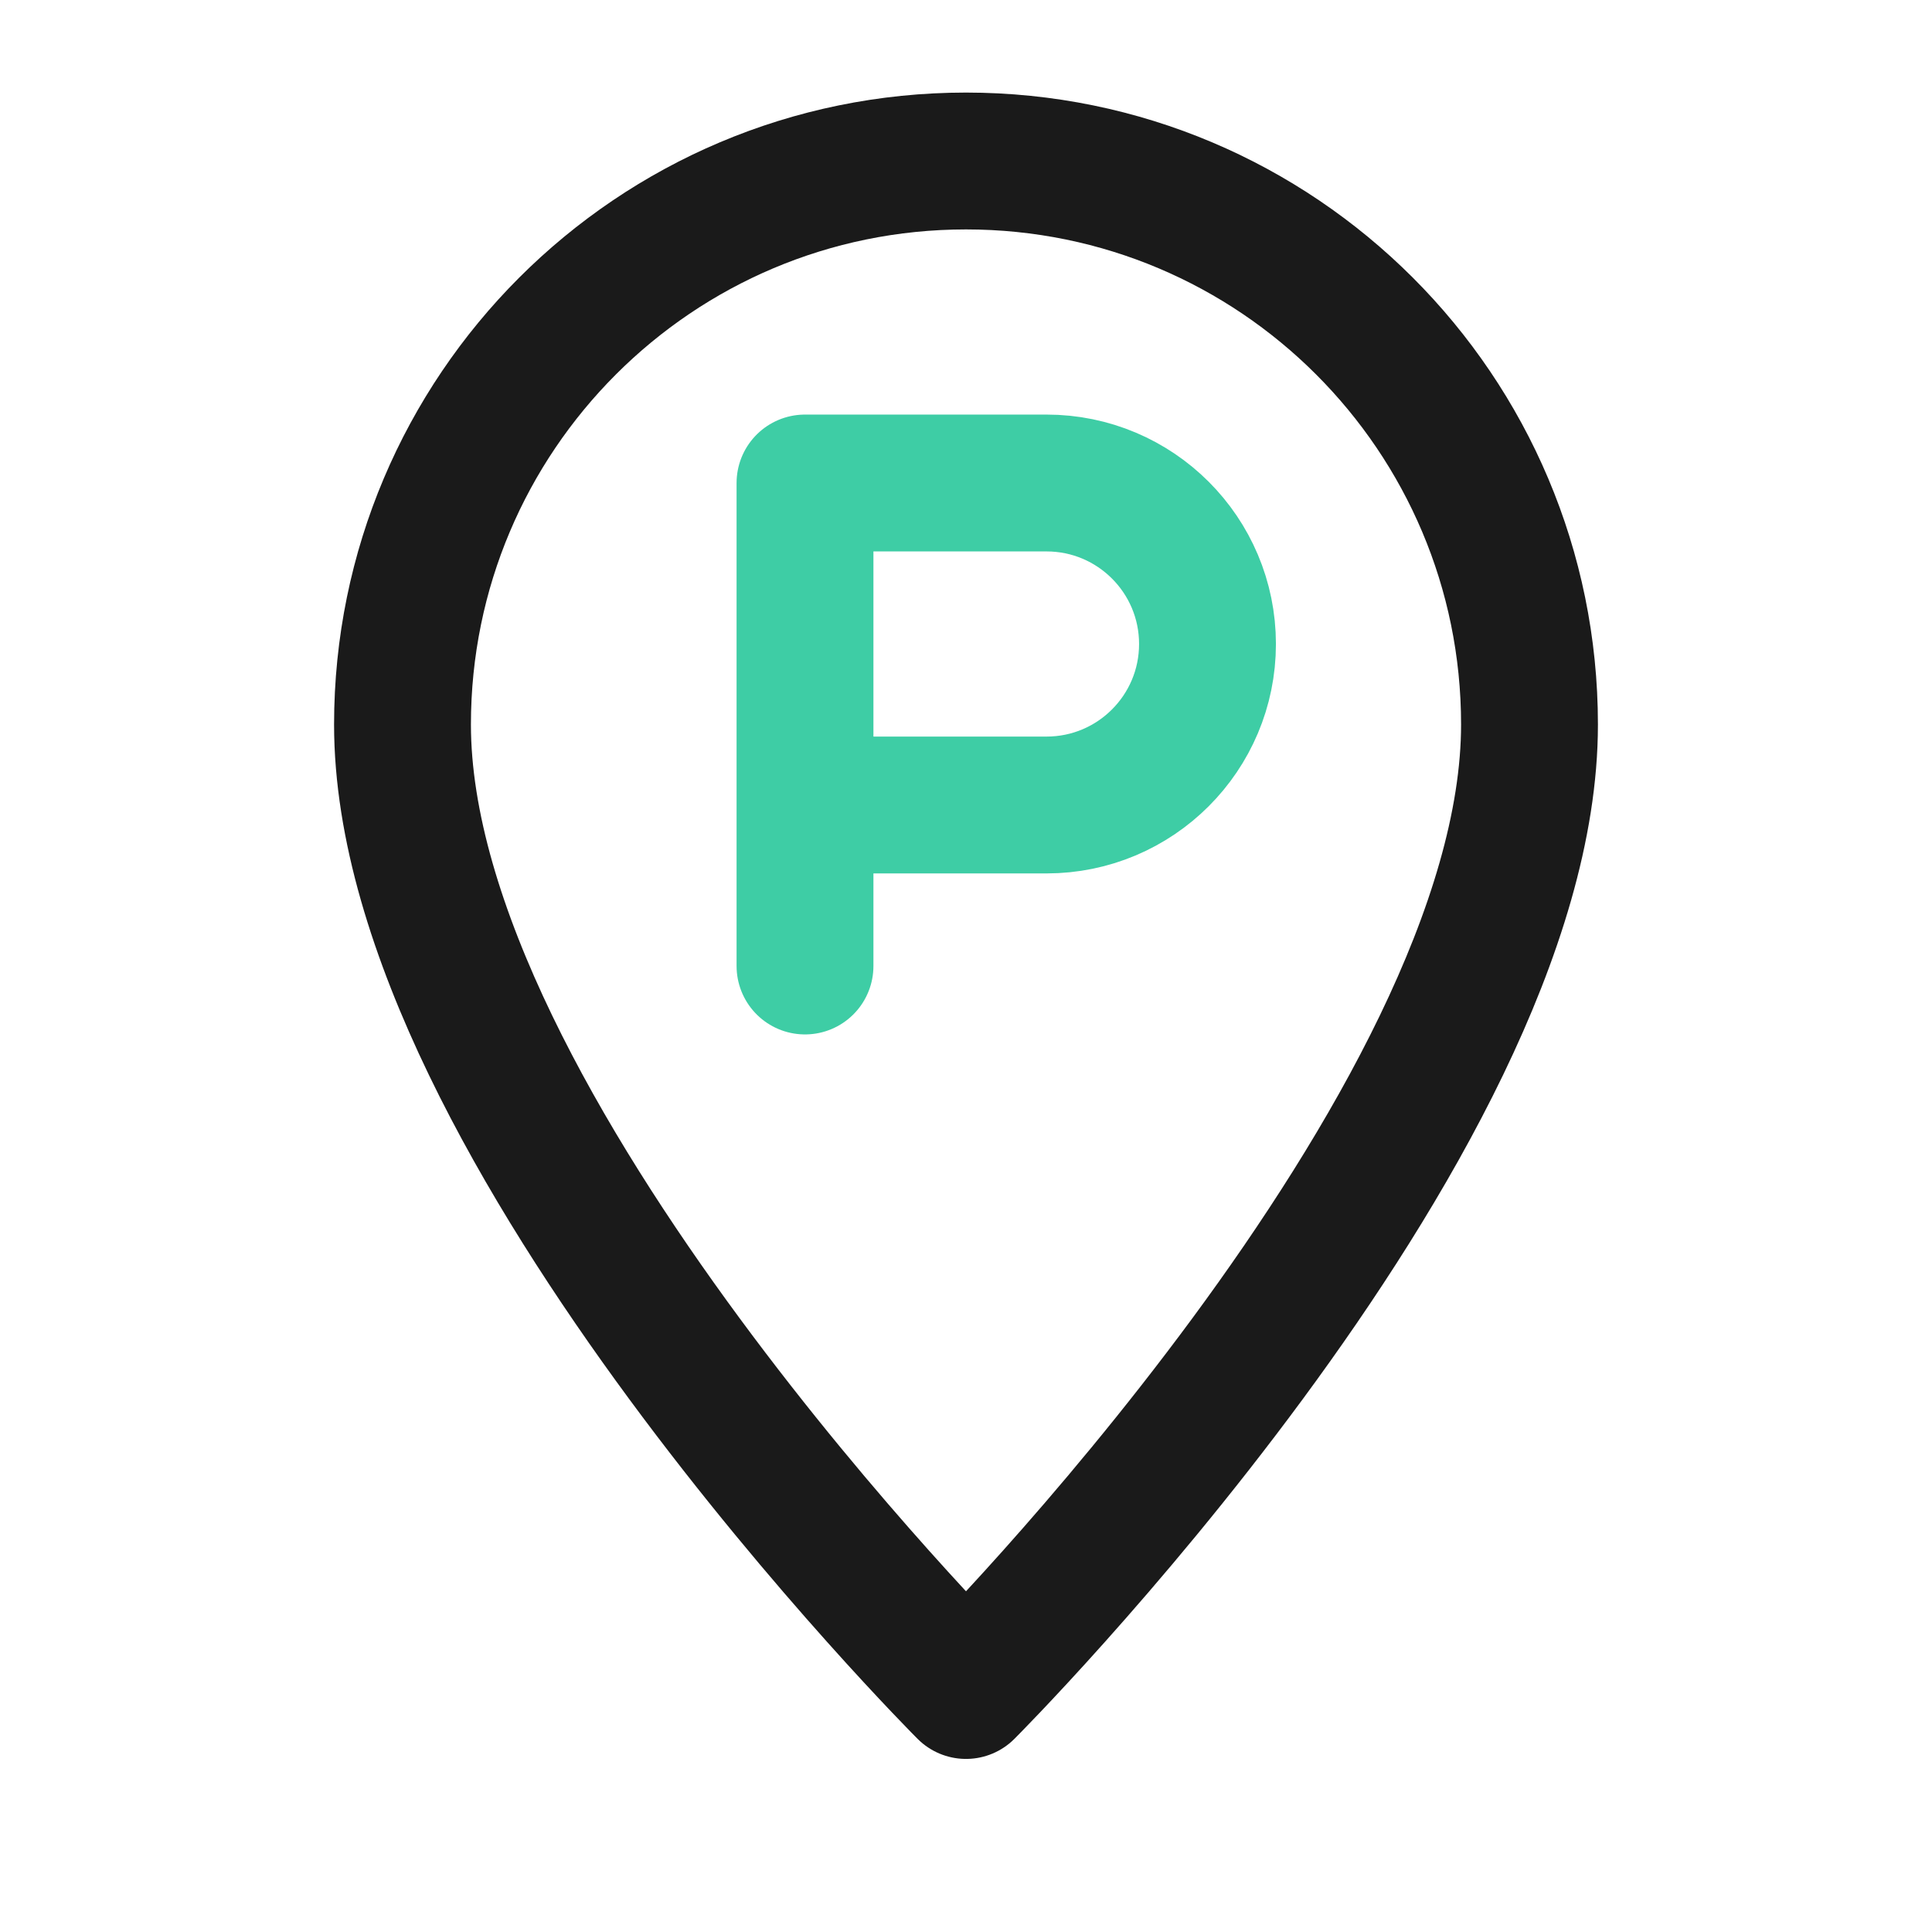
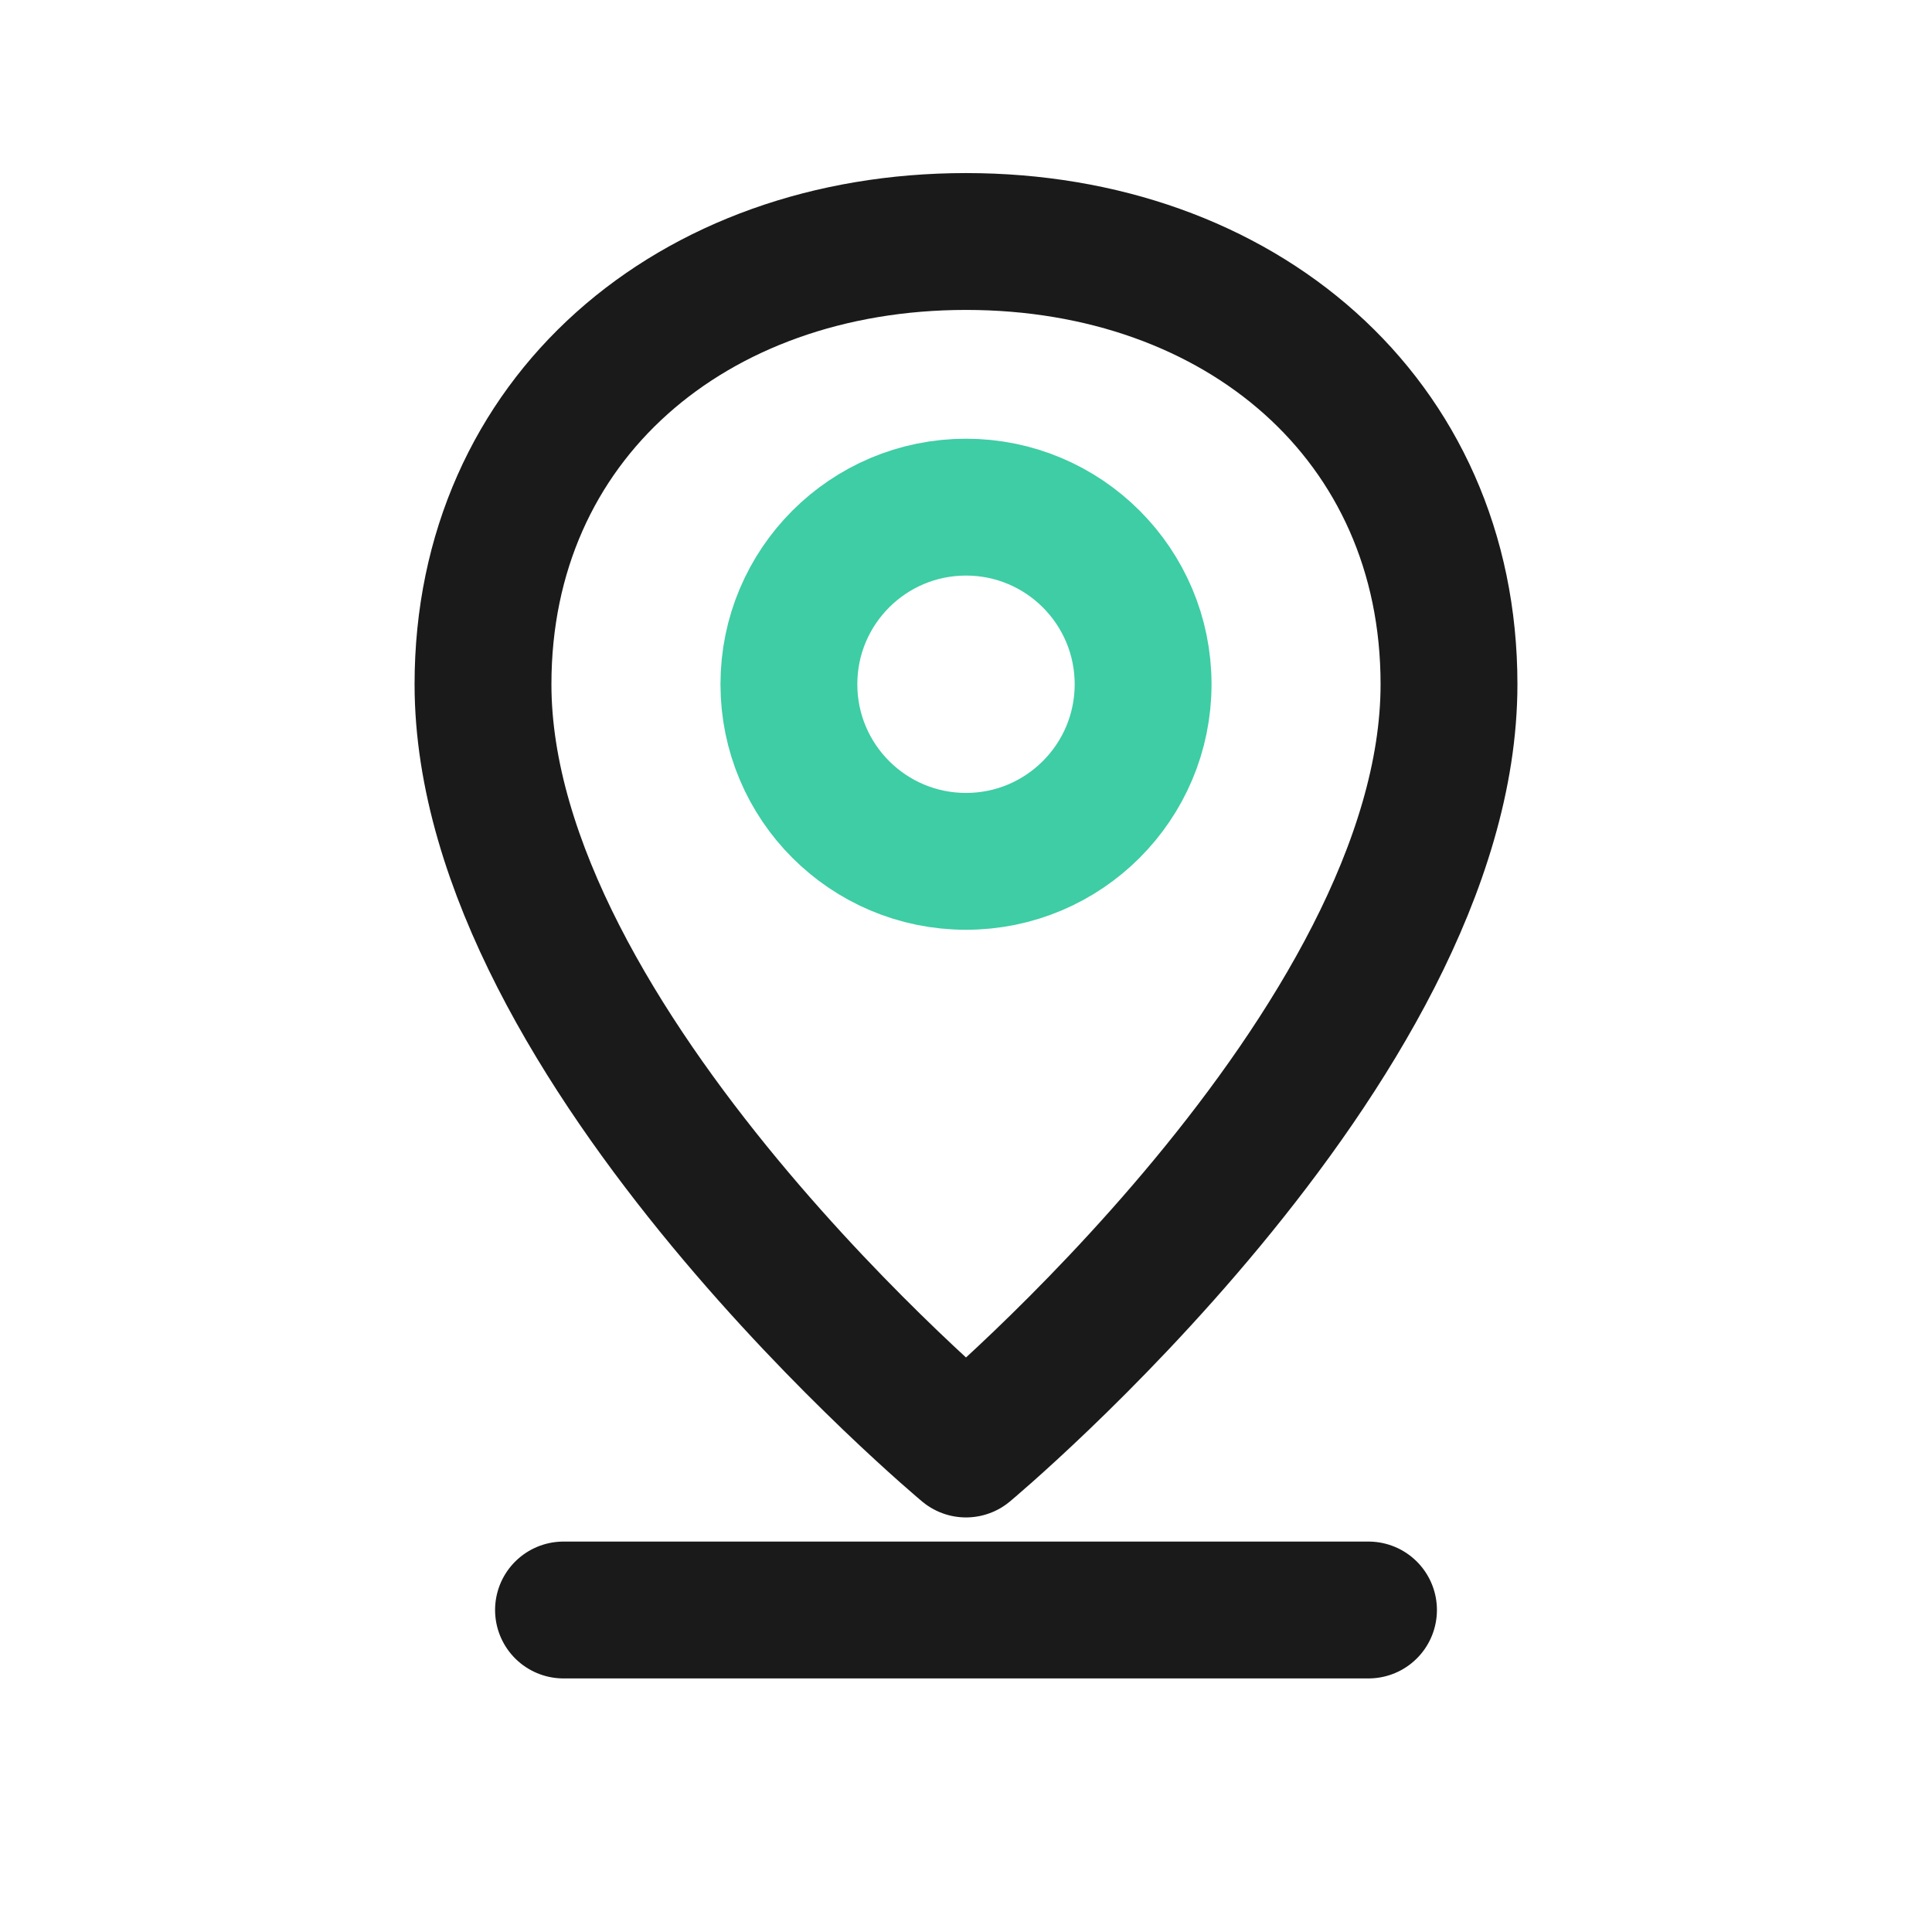
<svg xmlns="http://www.w3.org/2000/svg" viewBox="0 0 24 24" fill="none" stroke="#1A1A1A" stroke-width="1.7" stroke-linejoin="round" stroke-linecap="round">
-   <path d="M12 21 C12 21 5 14 5 9 A7 7 0 0 1 19 9 C19 14 12 21 12 21 Z" />
-   <path stroke="#3ECDA5" d="M10 12 V6 H13 A2 2 0 0 1 13 10 H10" />
+   <path d="M12 18 C12 18 6 13 6 8.5 C6 5.2 8.6 3 12 3 C15.4 3 18 5.2 18 8.5 C18 13 12 18 12 18 Z M7 20 H17" />
+   <circle cx="12" cy="8.5" r="2.2" stroke="#3ECDA5" />
</svg>
